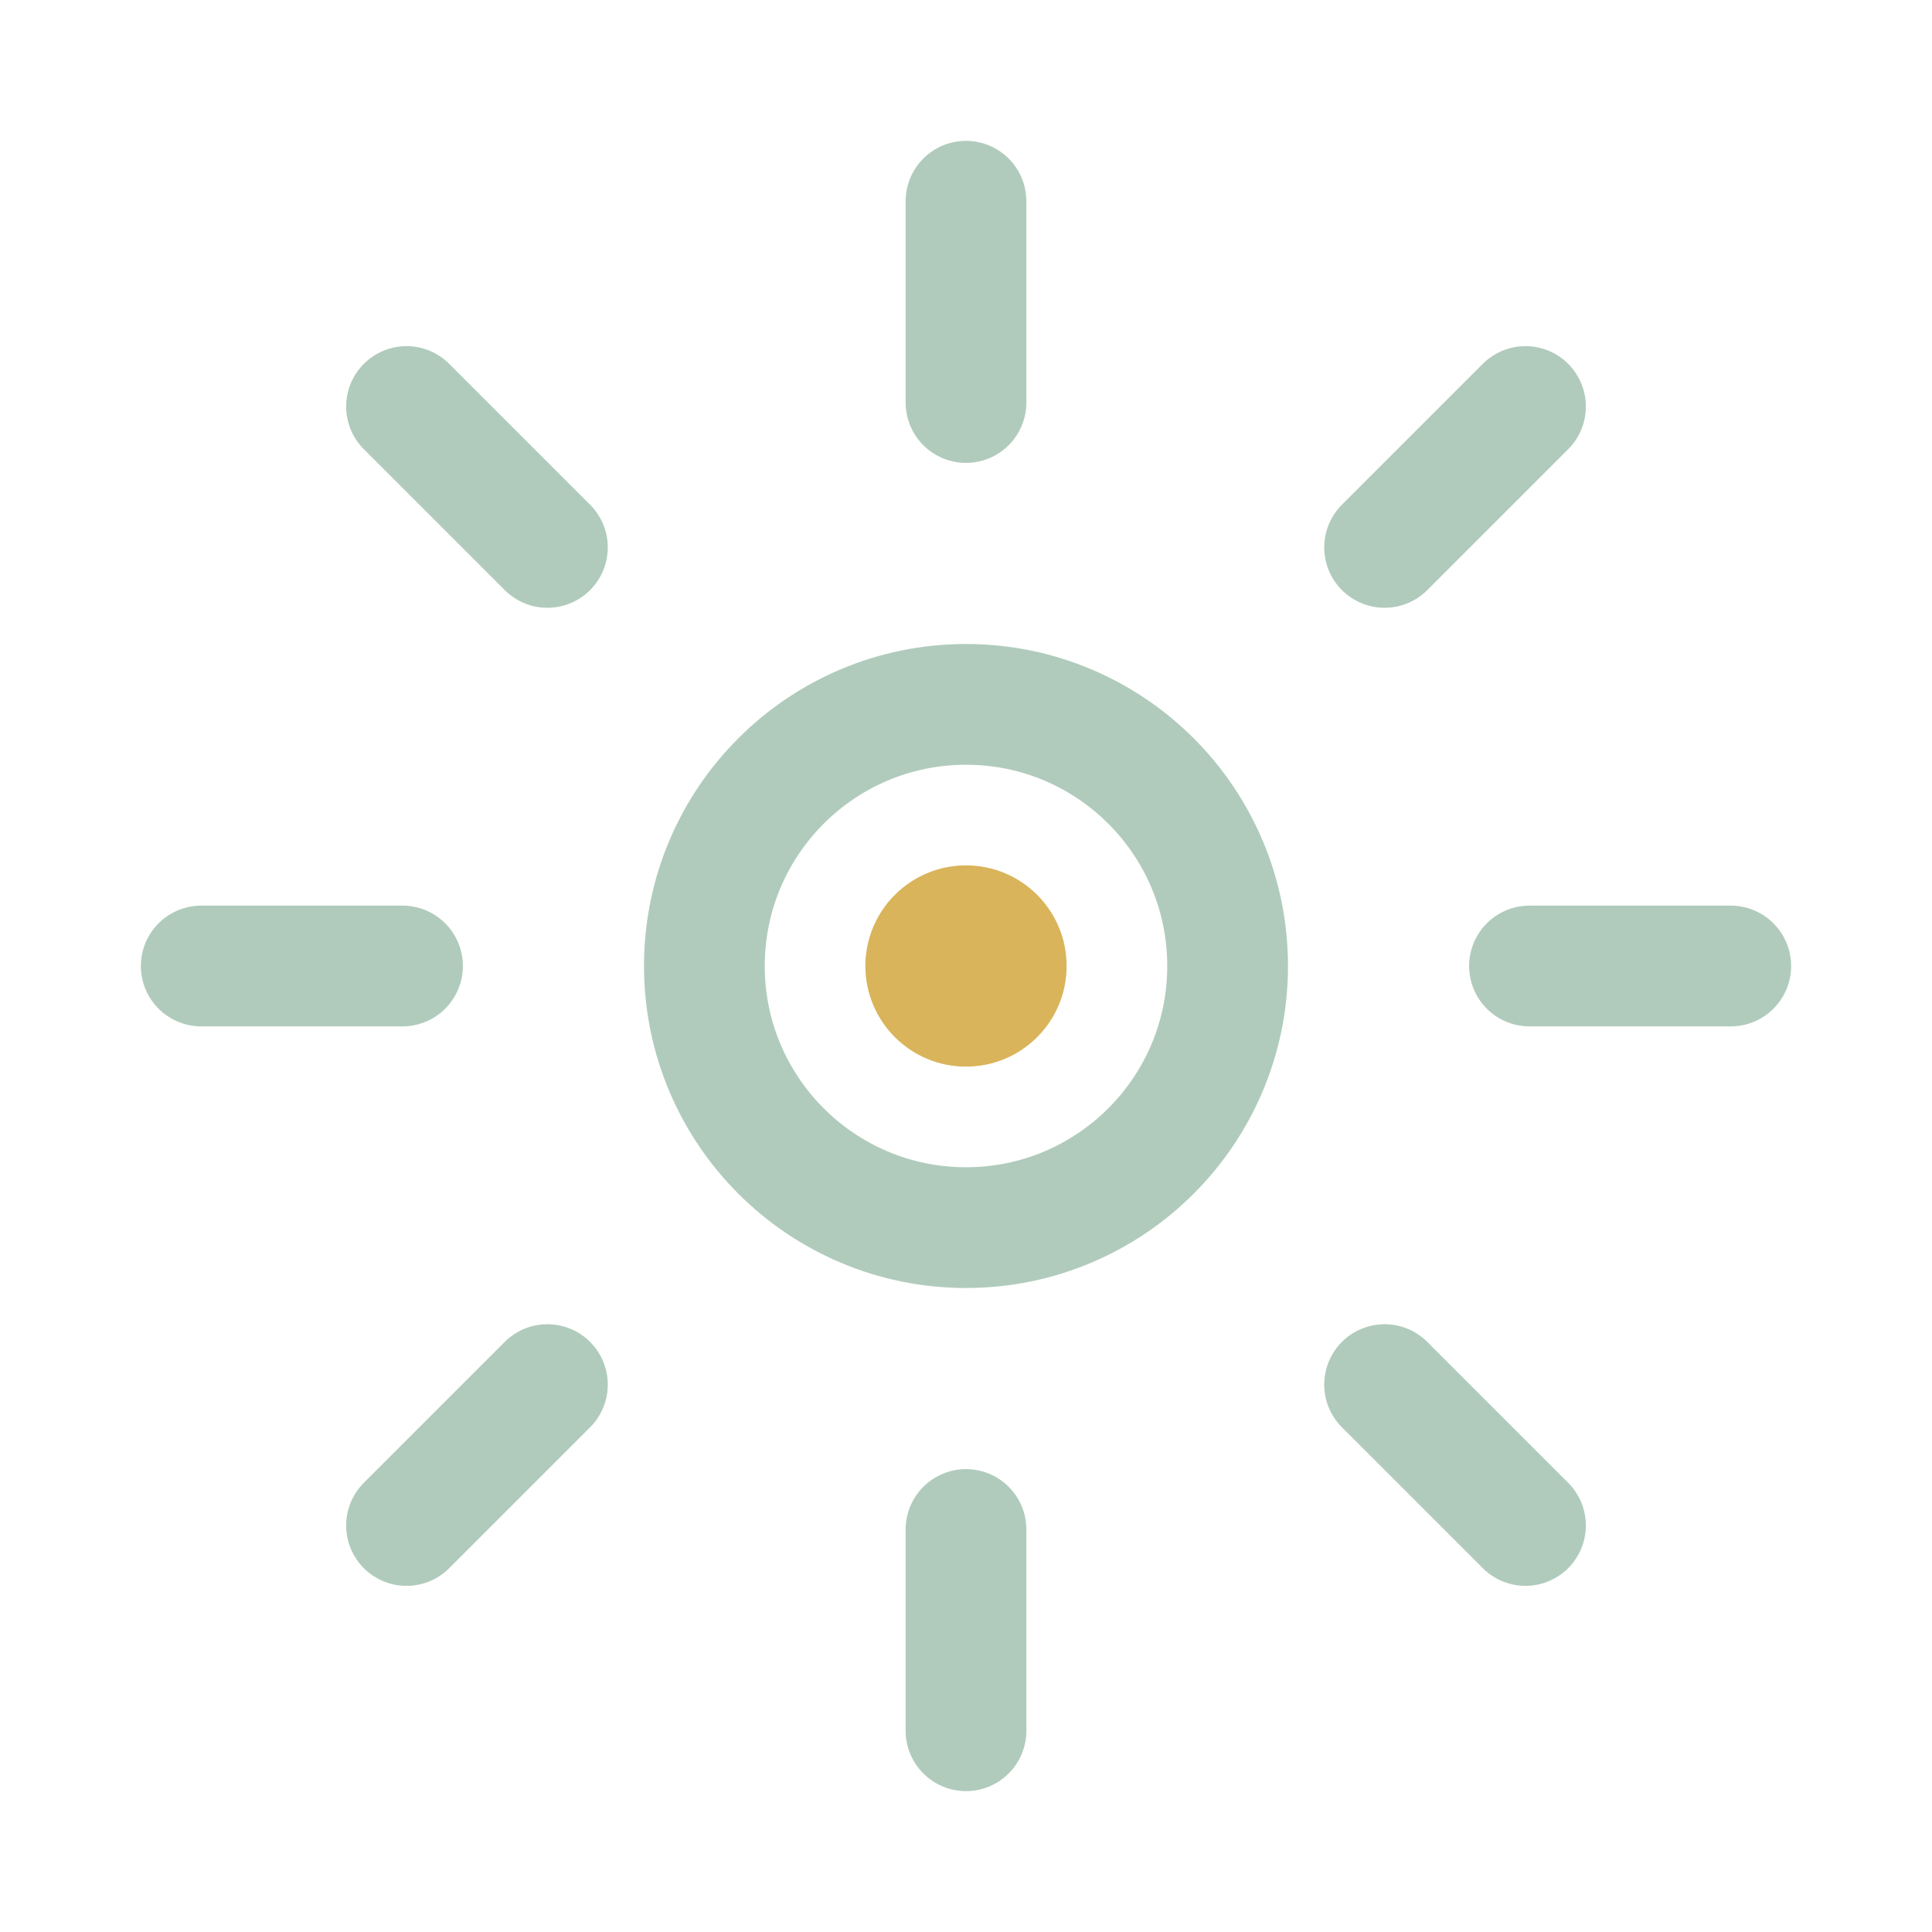
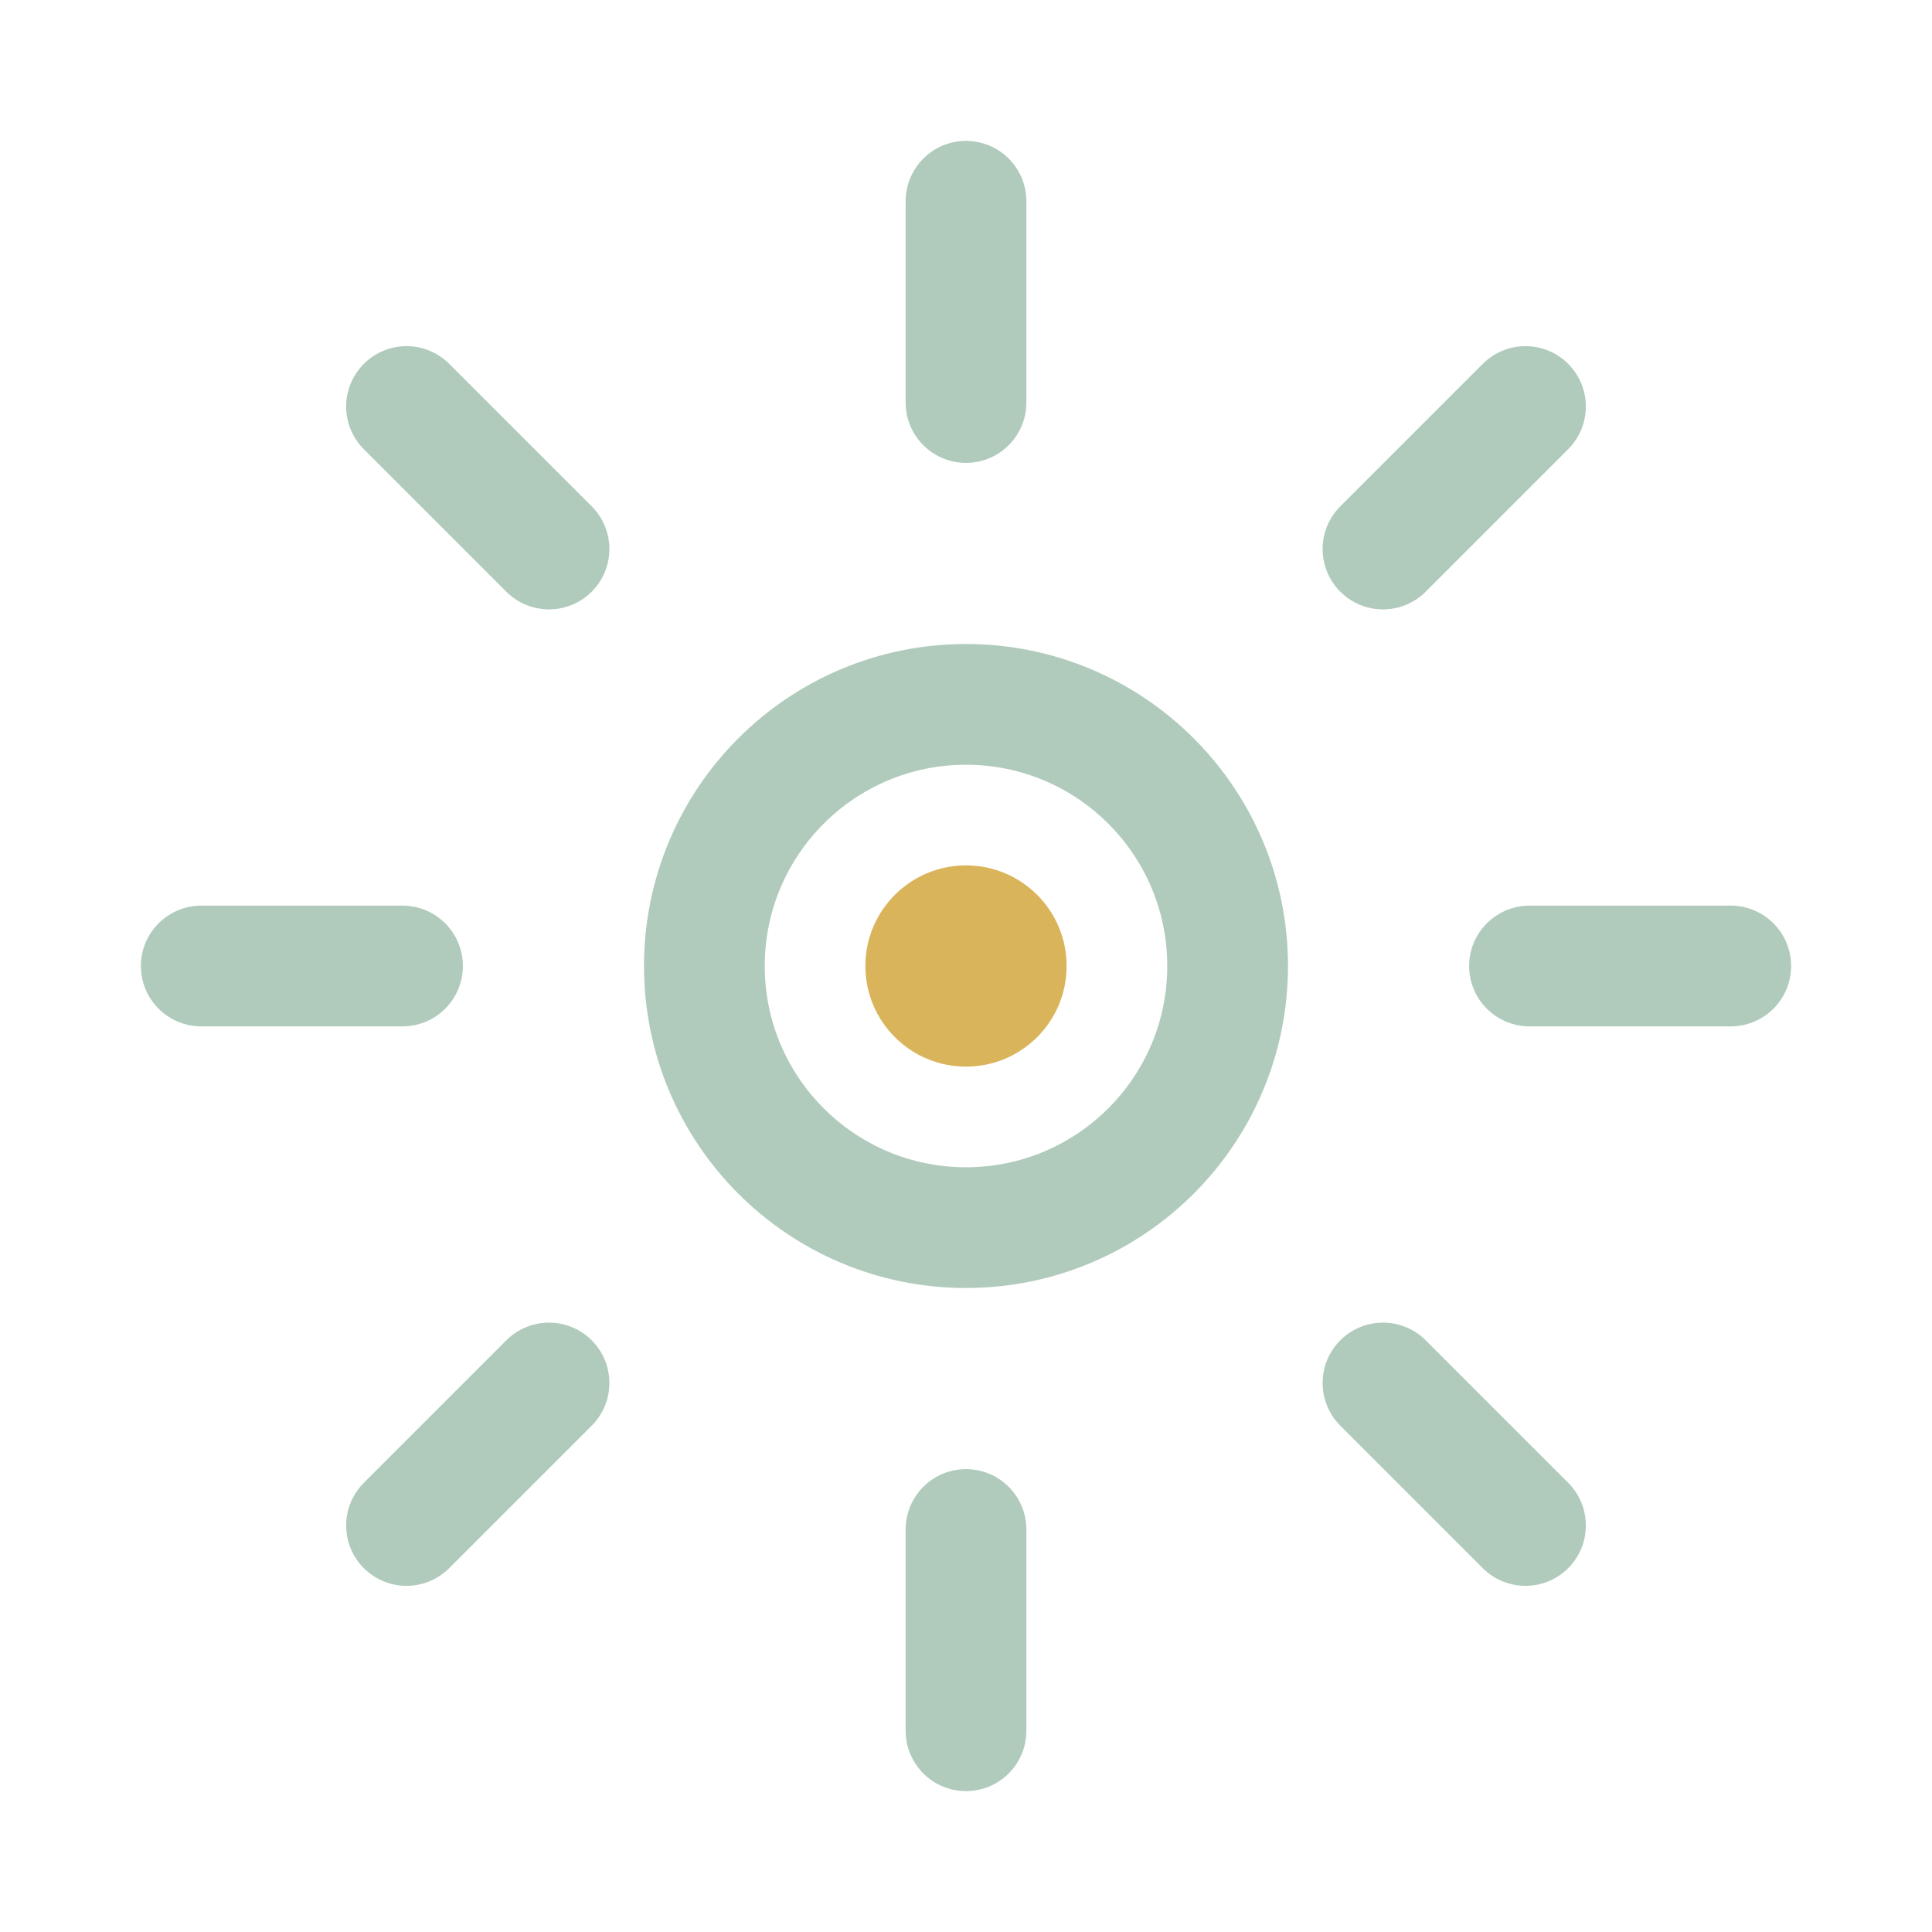
<svg xmlns="http://www.w3.org/2000/svg" width="24" height="24" viewBox="0 0 24 24" fill="none">
  <circle cx="12" cy="12" r="3.25" stroke="#B0CBBC" stroke-width="1.5" />
  <circle cx="12" cy="12" r="1.25" fill="#D9B45A" stroke="none" />
-   <g stroke="#B0CBBC" stroke-width="1.5" stroke-linecap="round">
-     <line x1="12" y1="2.5" x2="12" y2="5" />
-     <line x1="12" y1="19" x2="12" y2="21.5" />
-     <line x1="2.5" y1="12" x2="5" y2="12" />
-     <line x1="19" y1="12" x2="21.5" y2="12" />
-     <line x1="5.05" y1="5.05" x2="6.8" y2="6.8" />
-     <line x1="17.2" y1="17.2" x2="18.95" y2="18.95" />
-     <line x1="18.95" y1="5.05" x2="17.2" y2="6.8" />
-     <line x1="6.8" y1="17.2" x2="5.05" y2="18.95" />
-   </g>
+   <line x1="12" y1="2.5" x2="12" y2="5" stroke="#B0CBBC" stroke-width="1.5" stroke-linecap="round" />
+   <line x1="12" y1="19" x2="12" y2="21.5" stroke="#B0CBBC" stroke-width="1.5" stroke-linecap="round" />
+   <line x1="2.5" y1="12" x2="5" y2="12" stroke="#B0CBBC" stroke-width="1.5" stroke-linecap="round" />
+   <line x1="19" y1="12" x2="21.5" y2="12" stroke="#B0CBBC" stroke-width="1.5" stroke-linecap="round" />
+   <line x1="5.05" y1="5.05" x2="6.82" y2="6.82" stroke="#B0CBBC" stroke-width="1.5" stroke-linecap="round" />
+   <line x1="17.18" y1="17.18" x2="18.95" y2="18.95" stroke="#B0CBBC" stroke-width="1.5" stroke-linecap="round" />
+   <line x1="18.95" y1="5.05" x2="17.18" y2="6.82" stroke="#B0CBBC" stroke-width="1.5" stroke-linecap="round" />
+   <line x1="6.82" y1="17.18" x2="5.05" y2="18.95" stroke="#B0CBBC" stroke-width="1.5" stroke-linecap="round" />
</svg>
